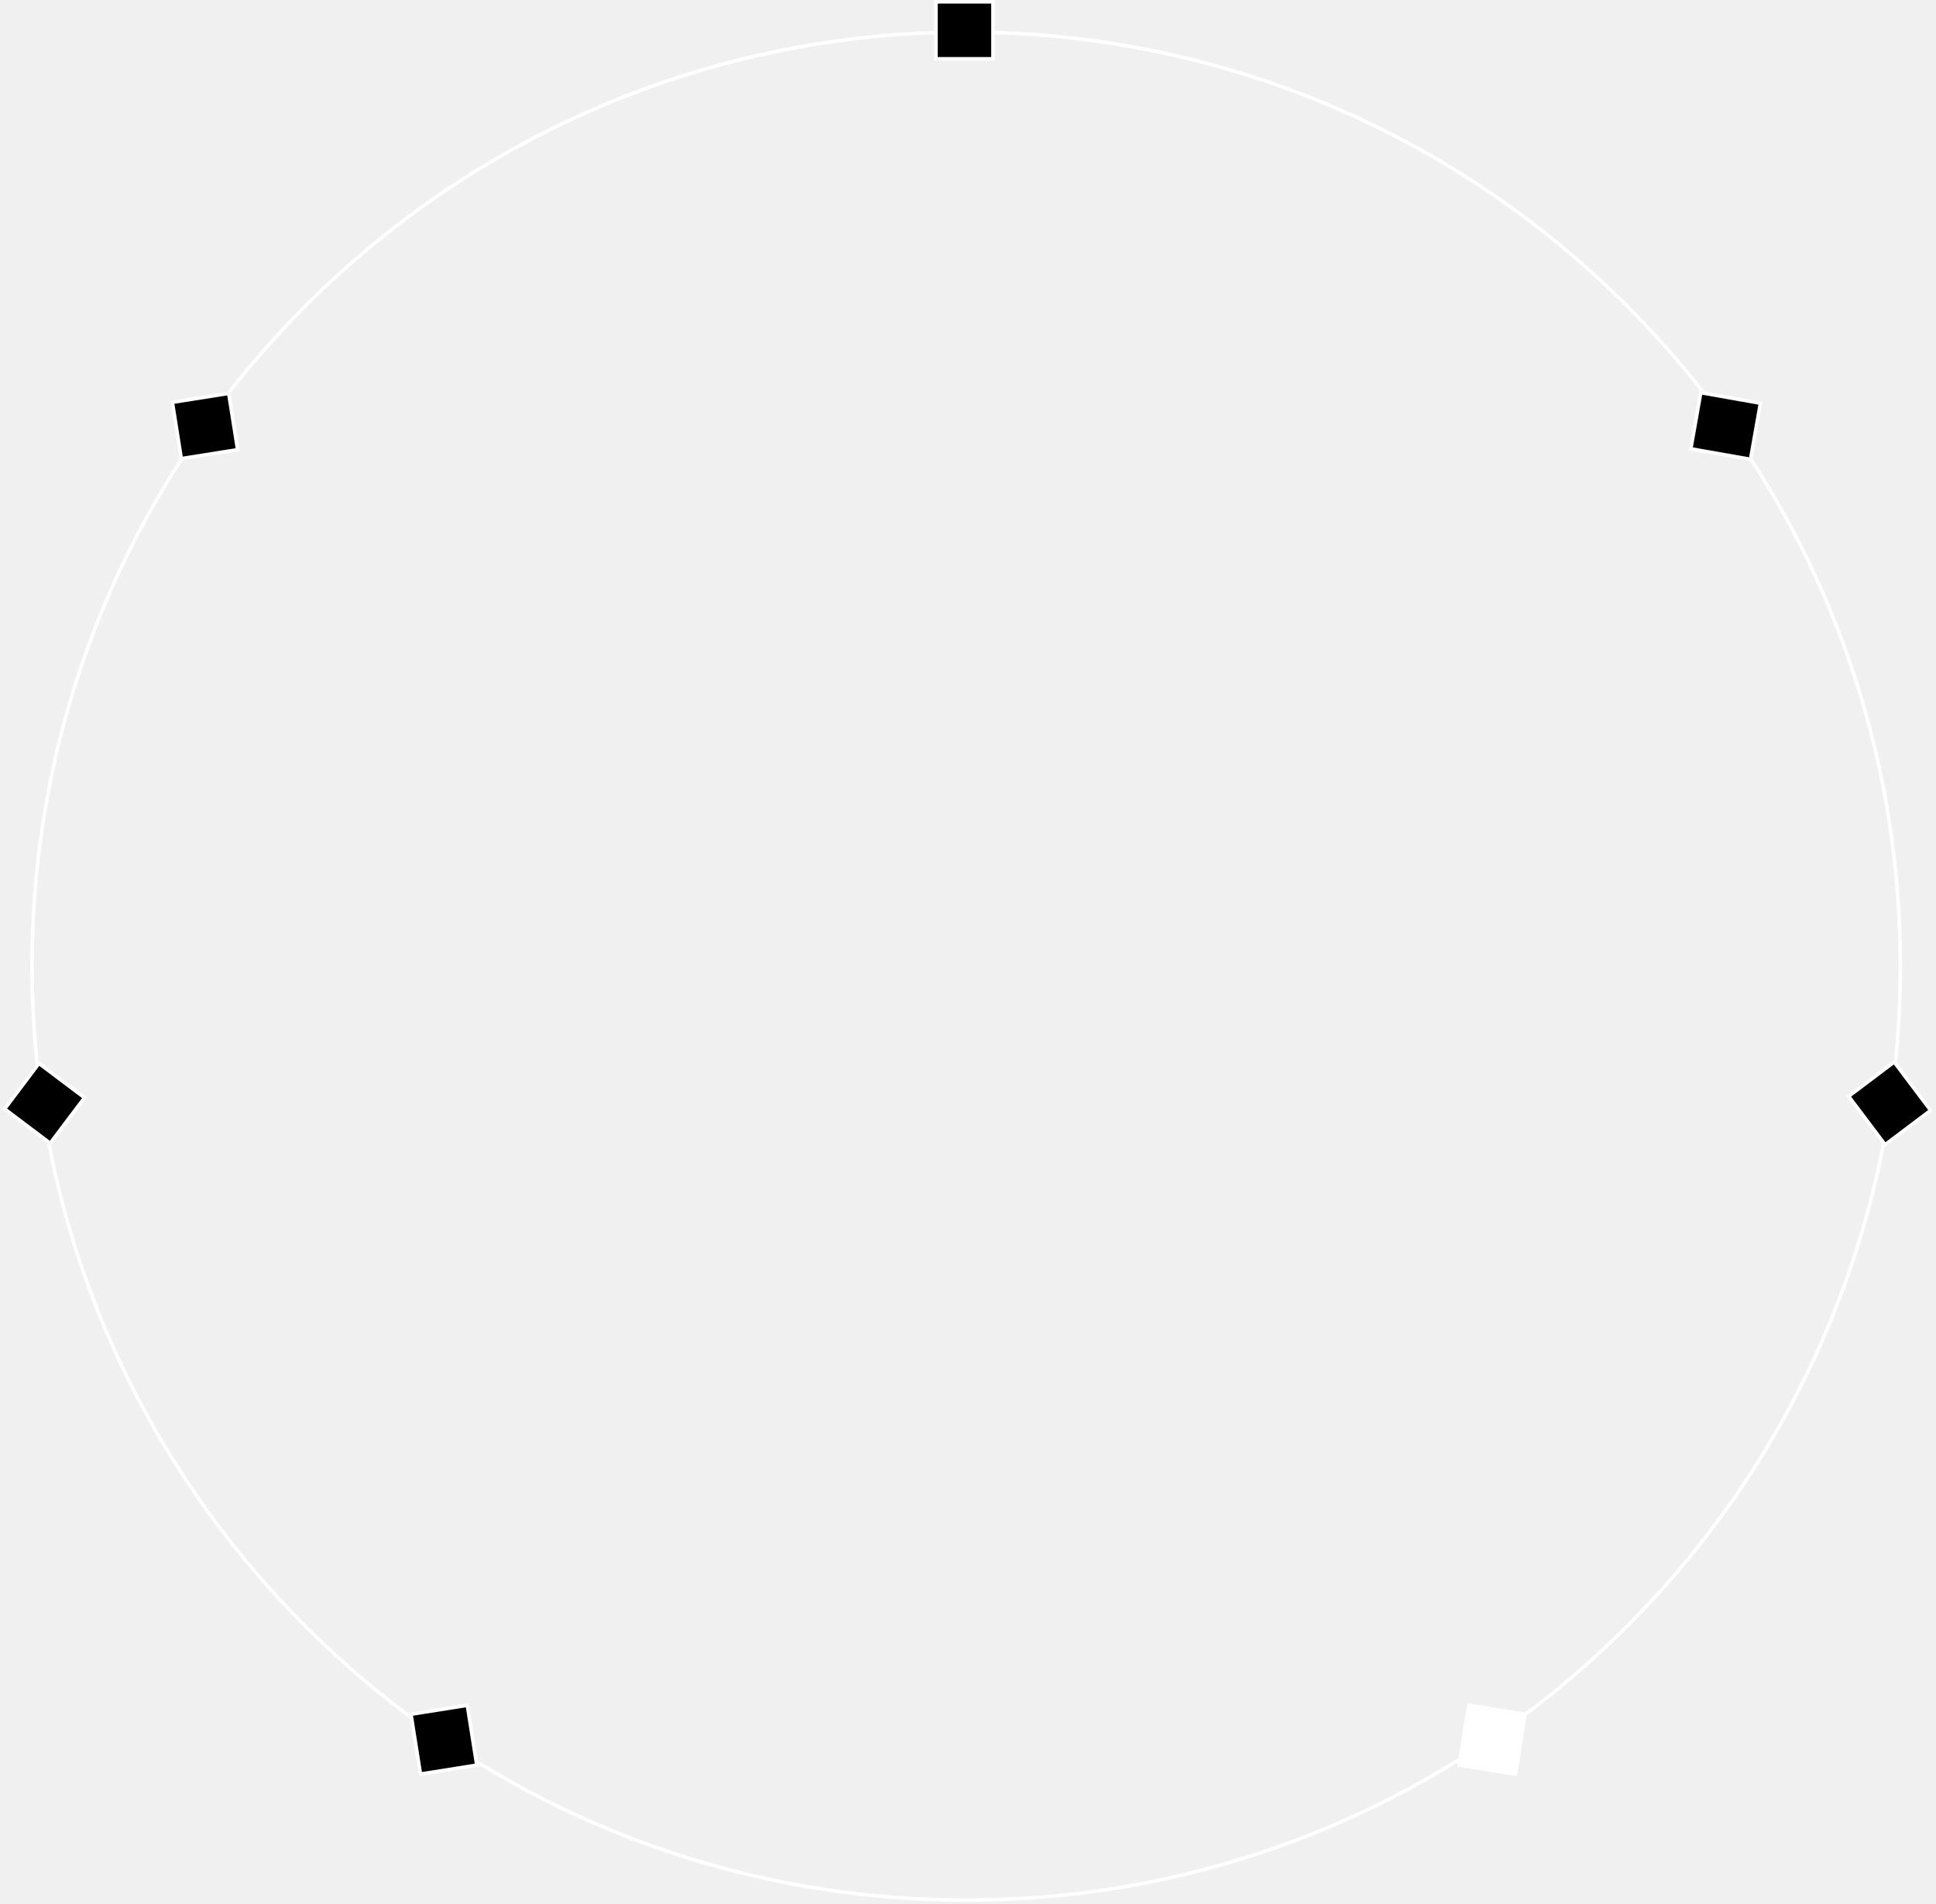
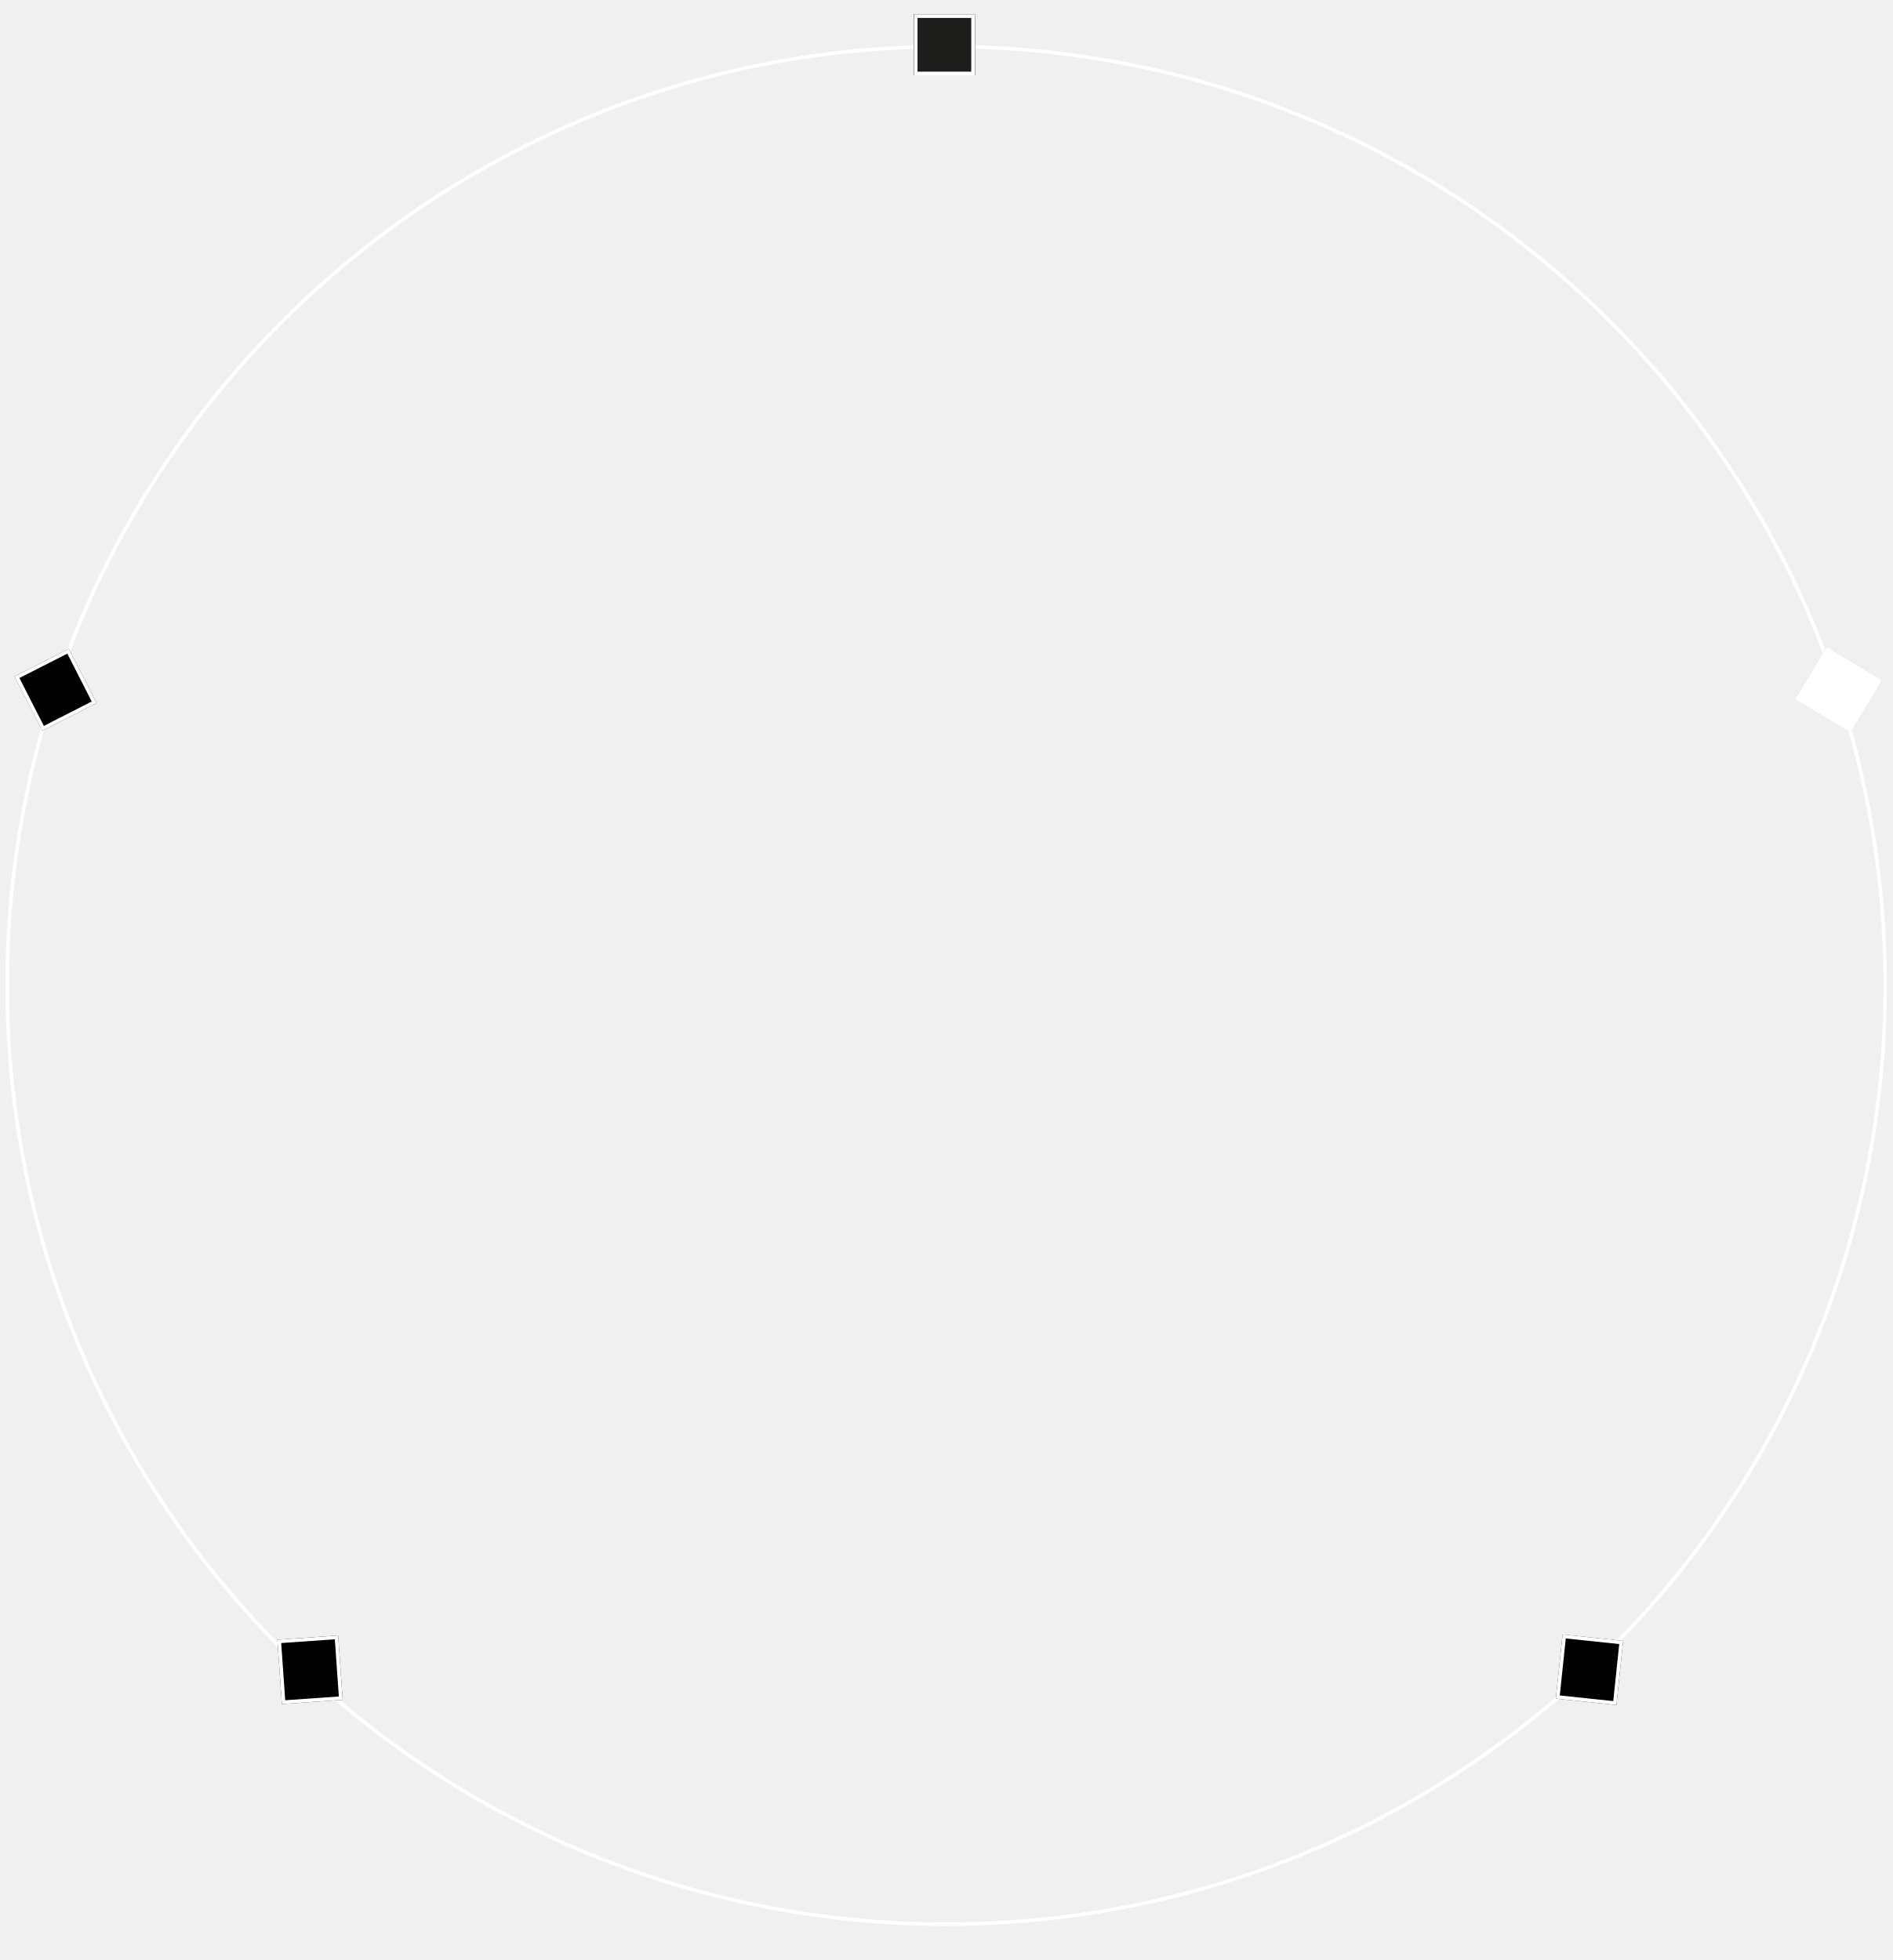
- <svg xmlns="http://www.w3.org/2000/svg" width="543px" height="534px" viewBox="0 0 543 534" version="1.1">
-   <g id="Page-1" stroke="none" stroke-width="1" fill="none" fill-rule="evenodd">
-     <g id="Group-2" stroke="#FFFFFF">
-       <circle id="Oval" cx="271" cy="271" r="262" />
-       <rect id="Rectangle" fill="#000000" transform="translate(484, 119.5) rotate(10) translate(-484, -119.5) " x="475.5" y="111.5" width="17" height="16" />
-       <rect id="Rectangle-Copy" fill="#000000" transform="translate(530, 309.5) rotate(53) translate(-530, -309.5) " x="521.5" y="301.5" width="17" height="16" />
-       <rect id="Rectangle" fill="#FFFFFF" transform="translate(418.5, 488) rotate(9) translate(-418.5, -488) " x="410.5" y="479.5" width="16" height="17" />
-       <rect id="Rectangle" fill="#000000" transform="translate(57.5, 119.5) scale(-1, 1) rotate(9) translate(-57.5, -119.5) " x="49.5" y="111.5" width="16" height="16" />
-       <rect id="Rectangle-Copy-2" fill="#000000" transform="translate(12.5, 309.5) scale(-1, 1) rotate(53) translate(-12.5, -309.5) " x="4.5" y="301.5" width="16" height="16" />
-       <rect id="Rectangle" fill="#000000" transform="translate(124.5, 488) scale(-1, 1) rotate(9) translate(-124.5, -488) " x="116.5" y="479.5" width="16" height="17" />
-       <rect id="Rectangle" fill="#000000" x="262.5" y="0.5" width="16" height="16" />
+ <svg xmlns="http://www.w3.org/2000/svg" id="Laag_1" data-name="Laag 1" viewBox="0 0 528 547">
+   <defs>
+     <style>.cls-1,.cls-11,.cls-5{fill:none;}.cls-2{fill:#1d1d1b;}.cls-3,.cls-9{fill:#fff;}.cls-4{clip-path:url(#clip-path);}.cls-11,.cls-5,.cls-9{stroke:#fff;stroke-miterlimit:10;}.cls-6{clip-path:url(#clip-path-2);}.cls-7{clip-path:url(#clip-path-4);}.cls-8{clip-path:url(#clip-path-5);}.cls-11,.cls-9{stroke-width:2px;}.cls-10{clip-path:url(#clip-path-6);}.cls-12{clip-path:url(#clip-path-10);}.cls-13{clip-path:url(#clip-path-14);}.cls-14{clip-path:url(#clip-path-18);}.cls-15{clip-path:url(#clip-path-19);}.cls-16{clip-path:url(#clip-path-20);}</style>
+     <clipPath id="clip-path" transform="translate(-12.91 -11.28)">
+       <rect class="cls-1" x="12.91" y="11.28" width="528" height="547" />
+     </clipPath>
+     <clipPath id="clip-path-2" transform="translate(-12.91 -11.28)">
+       <rect class="cls-1" x="517.41" y="194.78" width="17" height="18" transform="translate(80.38 549.61) rotate(-59)" />
+     </clipPath>
+     <clipPath id="clip-path-4" transform="translate(-12.91 -11.28)">
+       <rect class="cls-3" x="517.41" y="194.78" width="17" height="18" transform="translate(80.38 549.61) rotate(-59)" />
+     </clipPath>
+     <clipPath id="clip-path-5" transform="translate(-12.91 -11.28)">
+       <rect class="cls-3" x="12.91" y="11.28" width="528" height="547" />
+     </clipPath>
+     <clipPath id="clip-path-6" transform="translate(-12.91 -11.28)">
+       <rect class="cls-1" x="447.41" y="468.78" width="18" height="17" transform="translate(-65.96 881.29) rotate(-84)" />
+     </clipPath>
+     <clipPath id="clip-path-10" transform="translate(-12.91 -11.28)">
+       <rect class="cls-1" x="19.91" y="195.28" width="17" height="17" transform="translate(-89.42 35.11) rotate(-27)" />
+     </clipPath>
+     <clipPath id="clip-path-14" transform="translate(-12.91 -11.28)">
+       <rect class="cls-1" x="90.91" y="468.28" width="17" height="18" transform="translate(-33.05 8.1) rotate(-4)" />
+     </clipPath>
+     <clipPath id="clip-path-18" transform="translate(-12.91 -11.28)">
+       <rect class="cls-2" x="267.91" y="15.28" width="17" height="17" />
+     </clipPath>
+     <clipPath id="clip-path-19" transform="translate(-12.91 -11.28)">
+       <rect class="cls-2" x="12.91" y="11.28" width="528" height="547" />
+     </clipPath>
+     <clipPath id="clip-path-20" transform="translate(-12.91 -11.28)">
+       <rect class="cls-1" x="267.91" y="15.28" width="17" height="17" />
+     </clipPath>
+   </defs>
+   <g class="cls-4">
+     <circle class="cls-5" cx="264" cy="275" r="262" />
+   </g>
+   <g class="cls-6">
+     <g class="cls-4">
+       <rect x="517.41" y="194.78" width="17" height="18" transform="translate(67.47 538.34) rotate(-59)" />
+     </g>
+   </g>
+   <rect class="cls-3" x="517.41" y="194.78" width="17" height="18" transform="translate(67.47 538.34) rotate(-59)" />
+   <g class="cls-7">
+     <rect class="cls-3" width="528" height="547" />
+     <g class="cls-8">
+       <rect class="cls-9" x="517.41" y="194.78" width="17" height="18" transform="translate(67.47 538.34) rotate(-59)" />
+     </g>
+   </g>
+   <g class="cls-10">
+     <g class="cls-4">
+       <rect x="447.41" y="468.78" width="18" height="17" transform="translate(-78.87 870.02) rotate(-84)" />
+     </g>
+   </g>
+   <g class="cls-10">
+     <g class="cls-4">
+       <rect class="cls-11" x="447.41" y="468.78" width="18" height="17" transform="translate(-78.87 870.02) rotate(-84)" />
+     </g>
+   </g>
+   <g class="cls-12">
+     <g class="cls-4">
+       <rect x="19.91" y="195.28" width="17" height="17" transform="translate(-102.32 23.83) rotate(-27)" />
+     </g>
+   </g>
+   <g class="cls-12">
+     <g class="cls-4">
+       <rect class="cls-11" x="19.91" y="195.28" width="17" height="17" transform="translate(-102.32 23.83) rotate(-27)" />
+     </g>
+   </g>
+   <g class="cls-13">
+     <g class="cls-4">
+       <rect x="90.91" y="468.28" width="17" height="18" transform="translate(-45.96 -3.18) rotate(-4)" />
+     </g>
+   </g>
+   <g class="cls-13">
+     <g class="cls-4">
+       <rect class="cls-11" x="90.91" y="468.28" width="17" height="18" transform="translate(-45.96 -3.18) rotate(-4)" />
+     </g>
+   </g>
+   <rect class="cls-2" x="255" y="4" width="17" height="17" />
+   <g class="cls-14">
+     <rect class="cls-2" width="528" height="547" />
+     <g class="cls-15">
+       <rect class="cls-2" x="255" y="4" width="17" height="17" />
+     </g>
+   </g>
+   <g class="cls-16">
+     <g class="cls-4">
+       <rect class="cls-11" x="255" y="4" width="17" height="17" />
    </g>
  </g>
</svg>
